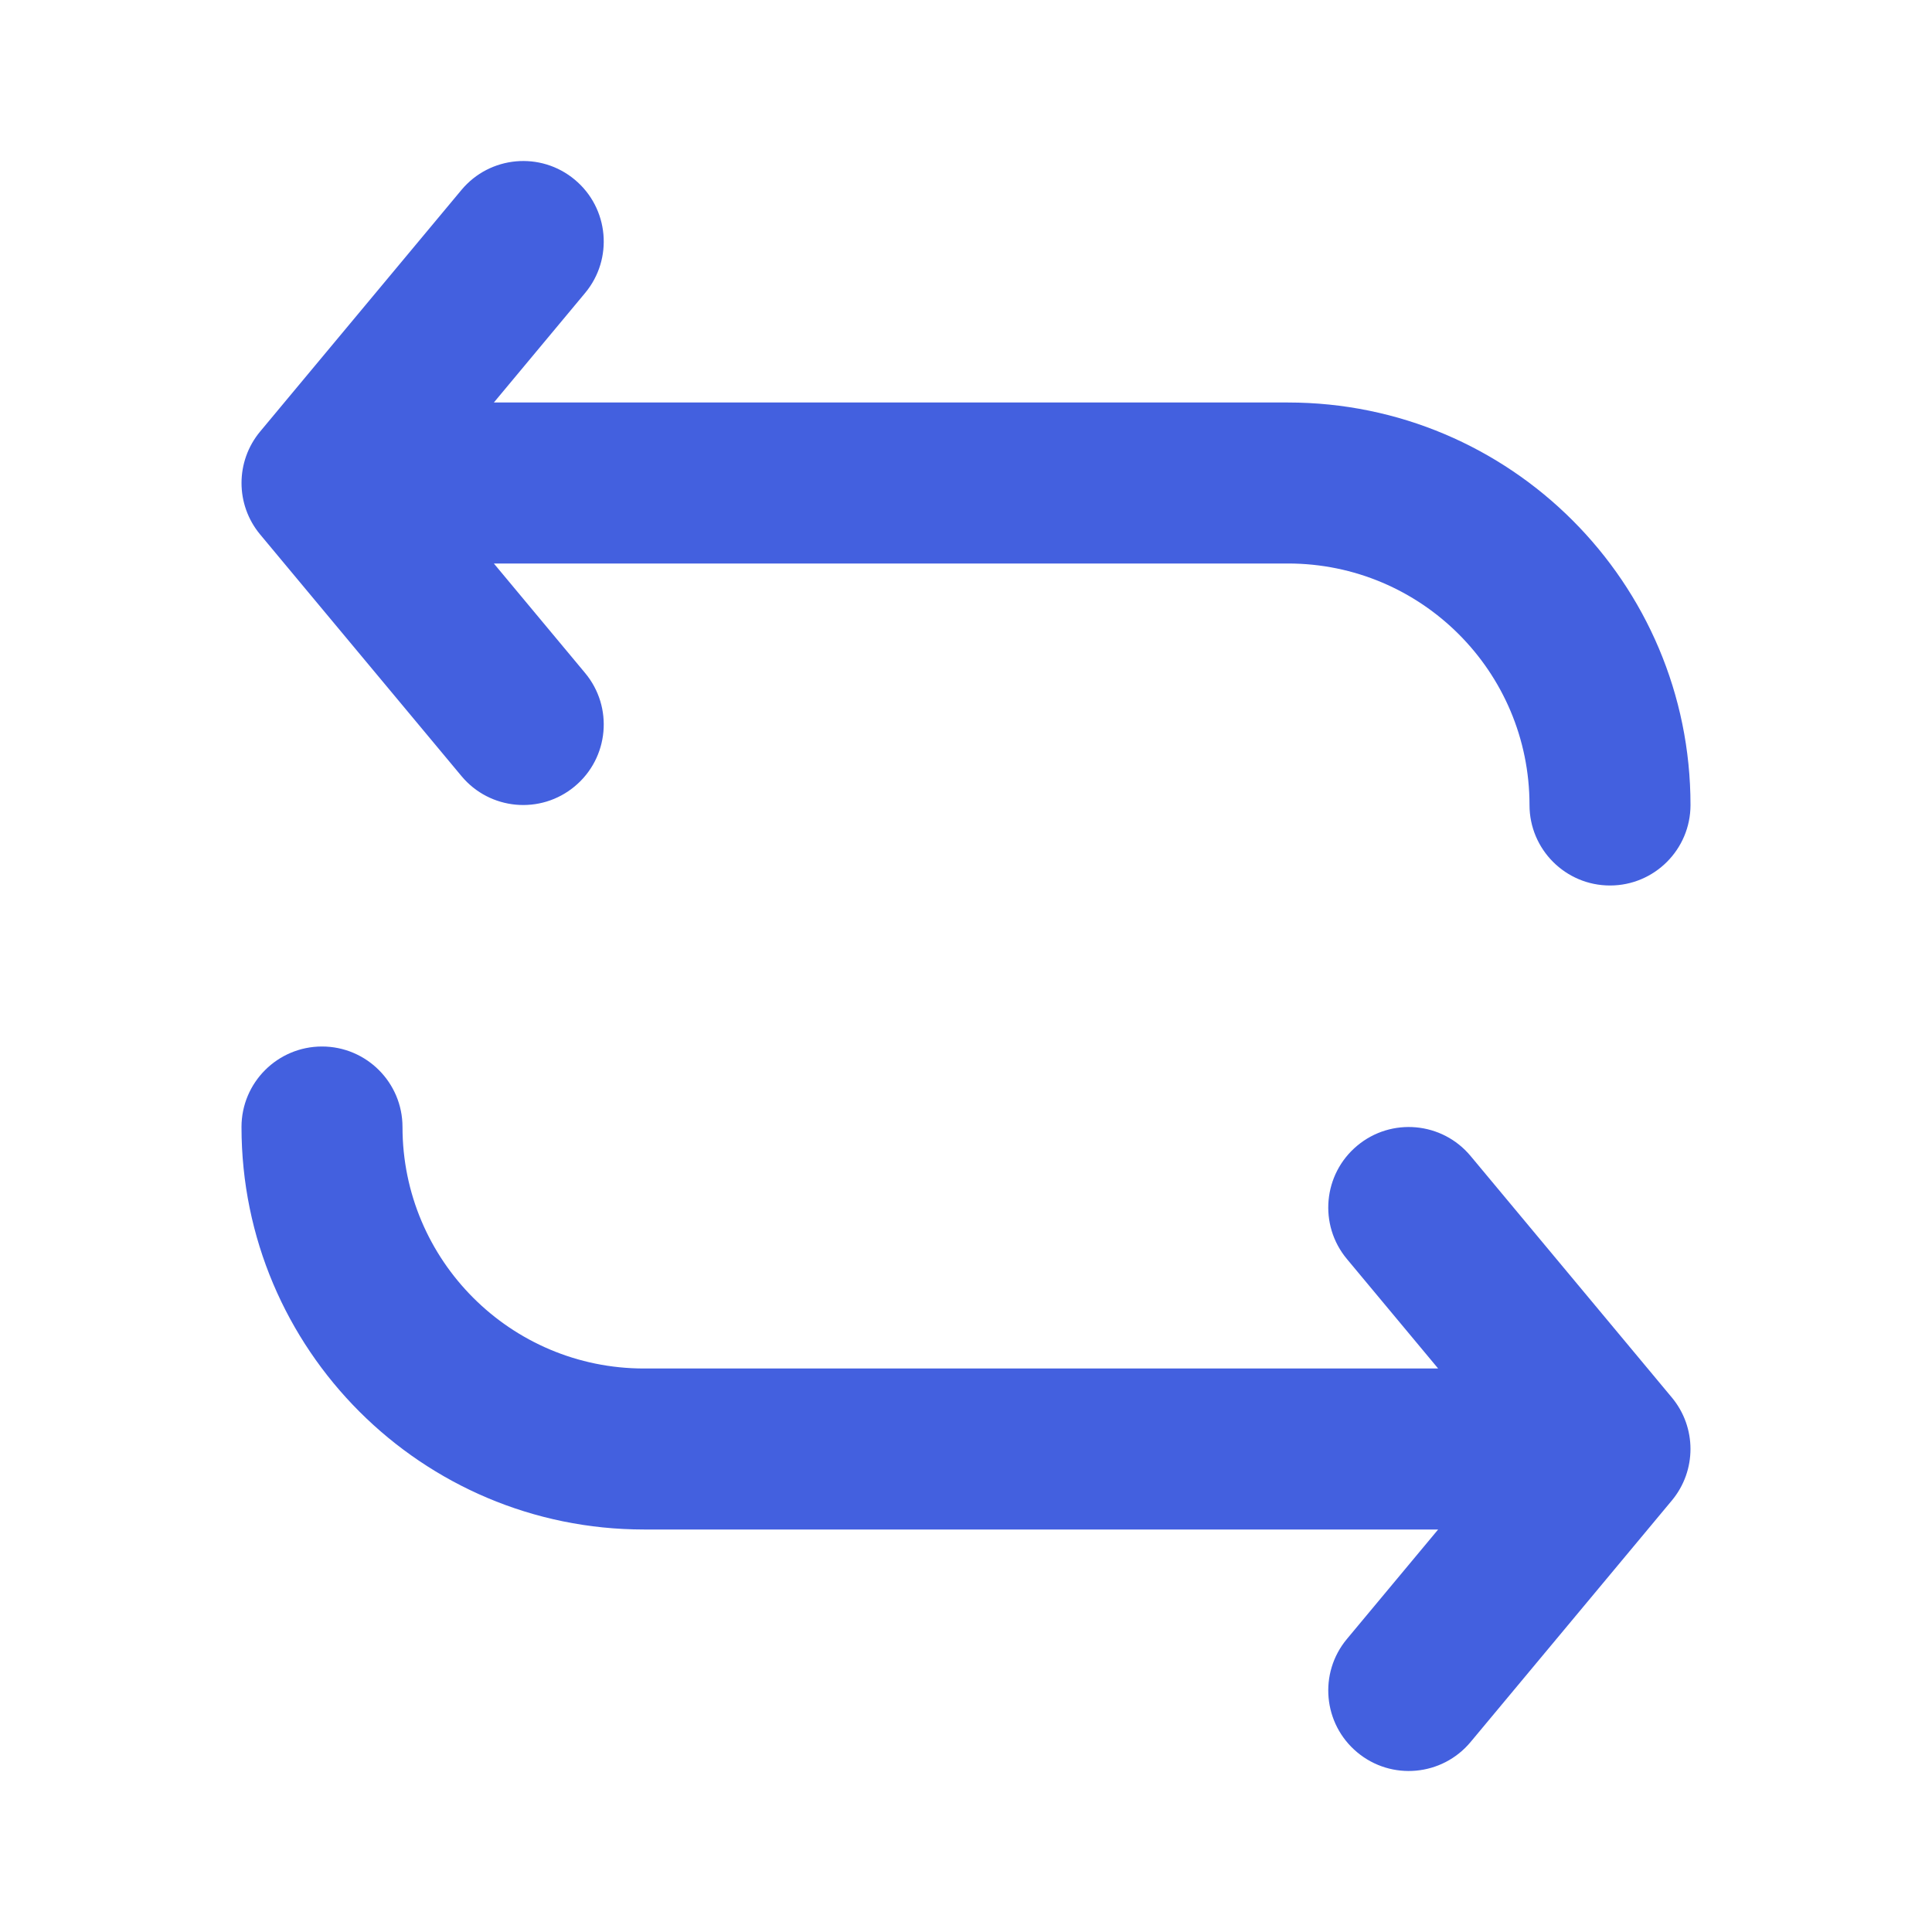
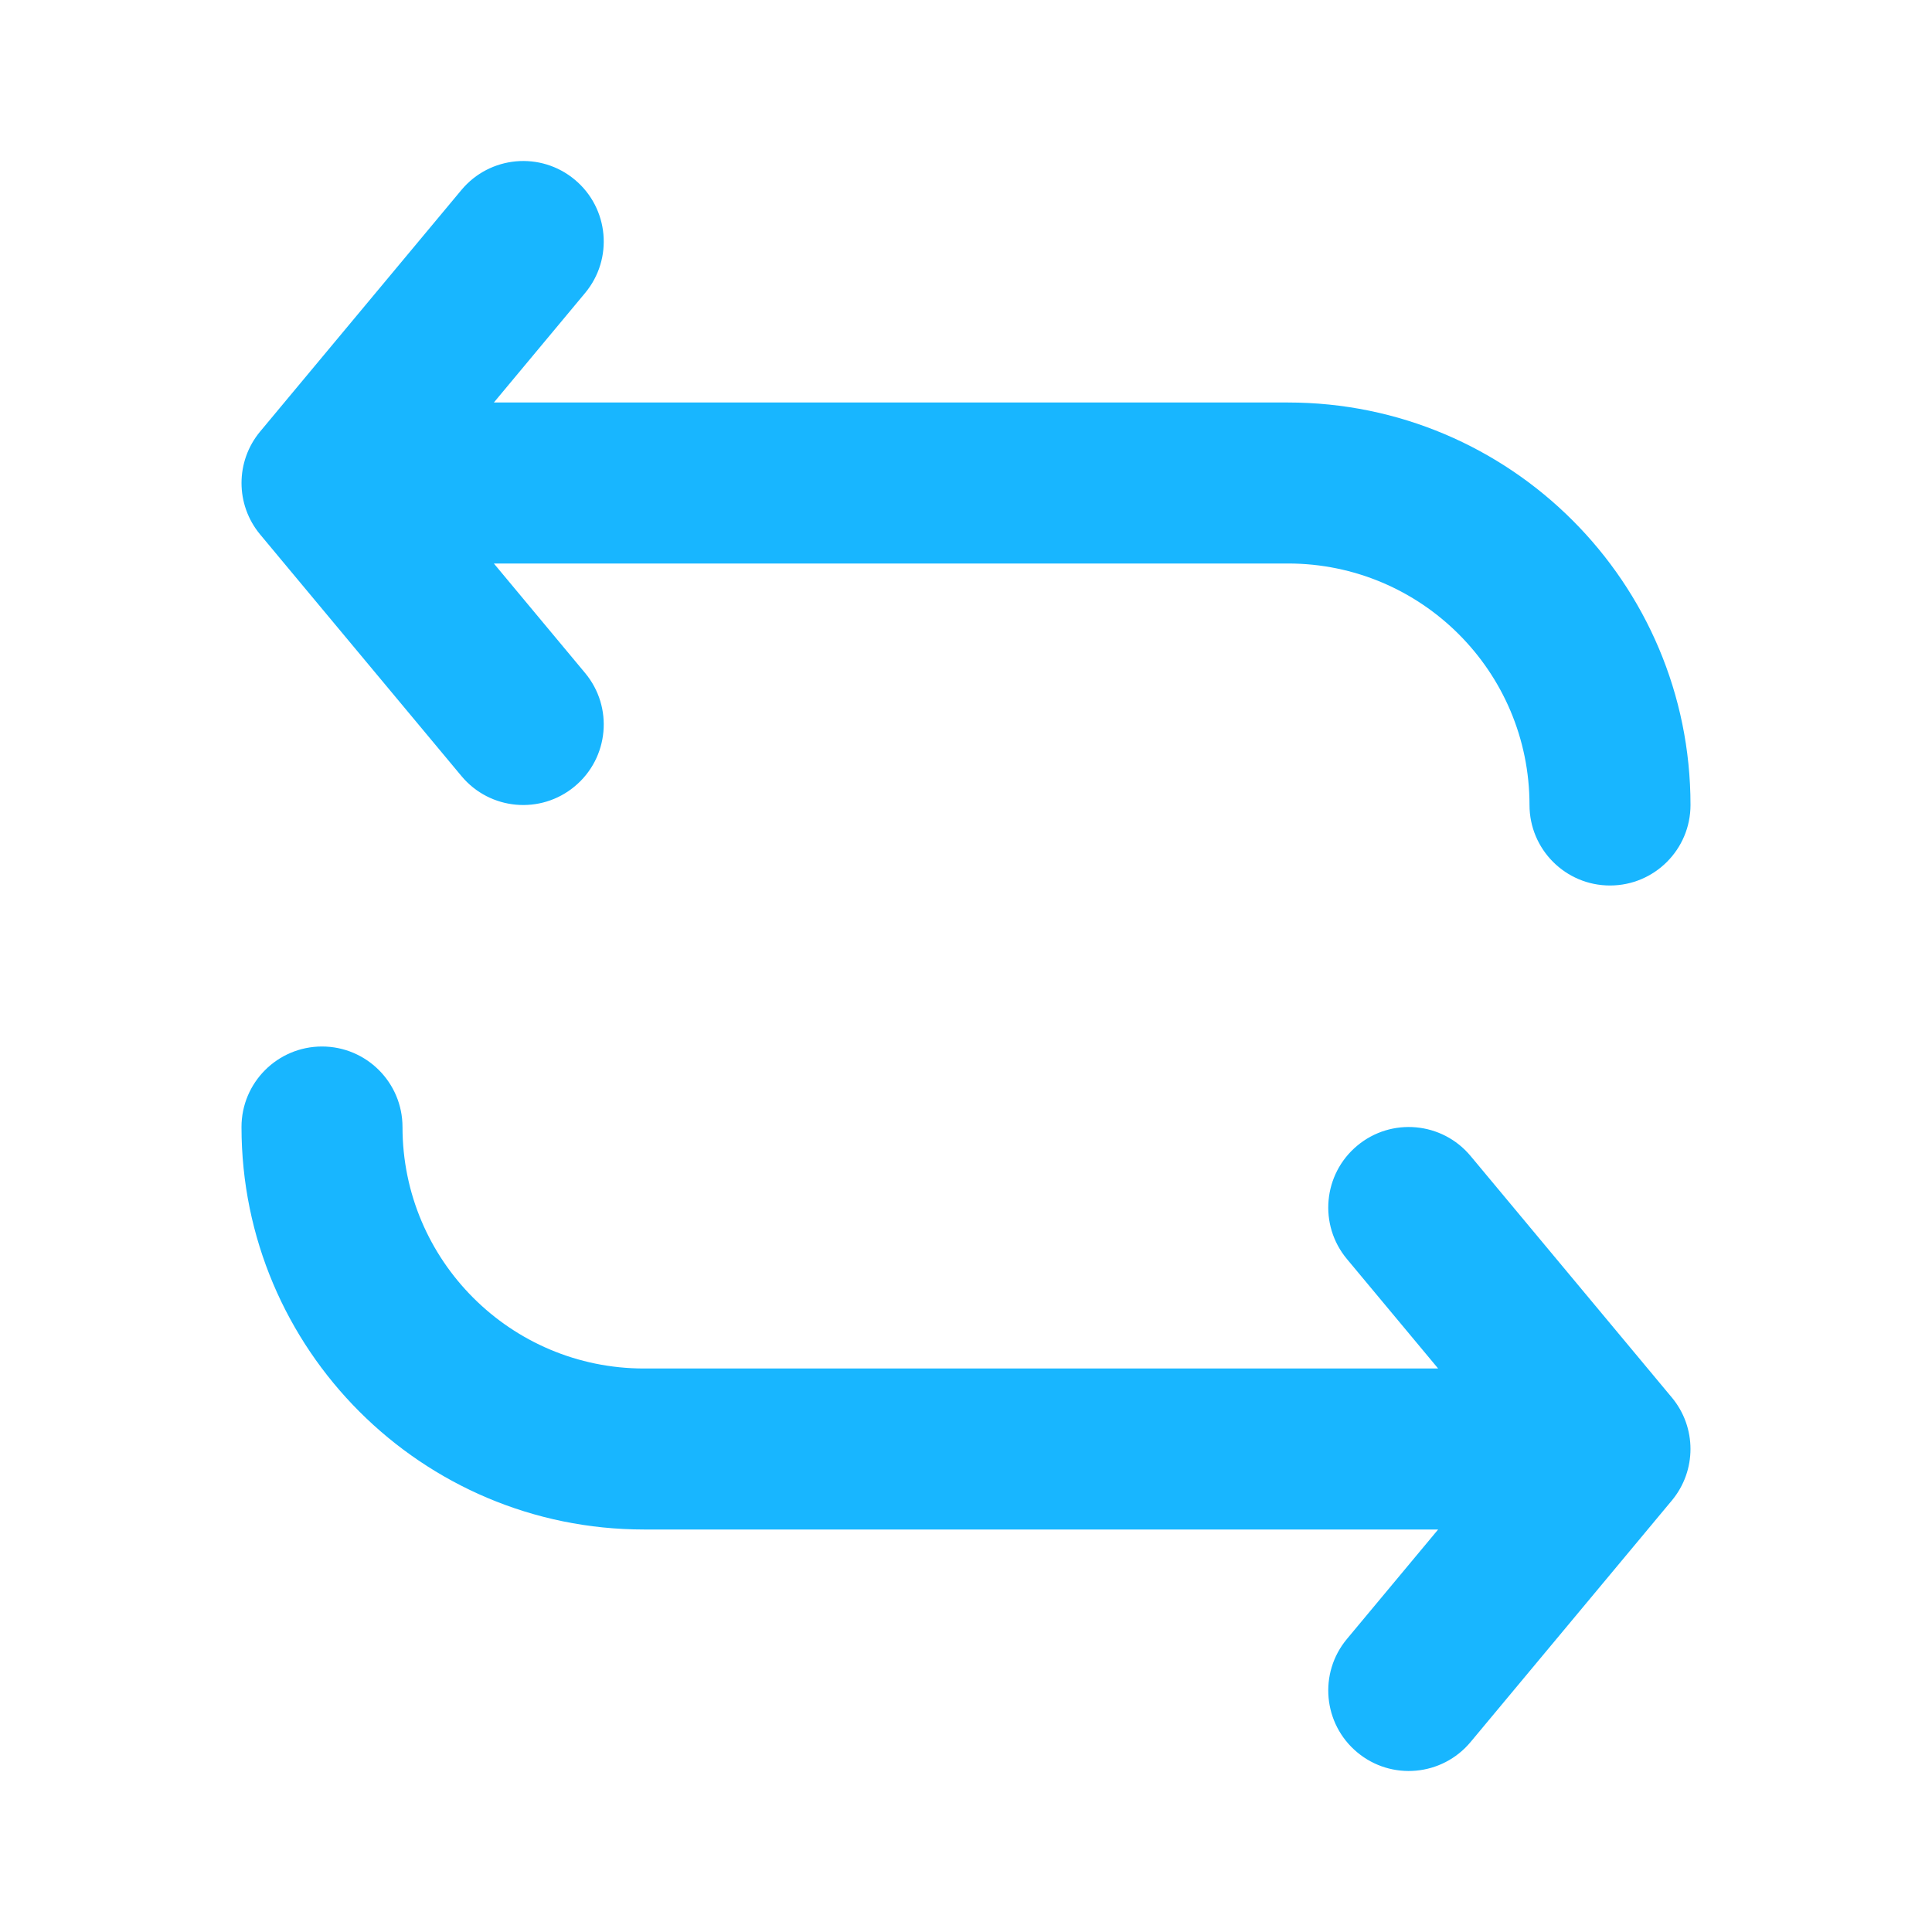
- <svg xmlns="http://www.w3.org/2000/svg" width="24" height="24" viewBox="0 0 24 24" fill="none">
-   <path d="M3.232 6.64C2.923 6.269 2.923 5.731 3.232 5.36L5.732 2.36C6.085 1.936 6.716 1.878 7.14 2.232C7.564 2.585 7.622 3.216 7.268 3.64L6.135 5L16 5C16 5 16 5 16 5C18.761 5 21 7.239 21 10C21 10.552 20.552 11 20 11C19.448 11 19 10.552 19 10C19 8.343 17.657 7 16 7C16 7 16 7 16 7H6.135L7.268 8.36C7.622 8.784 7.564 9.415 7.14 9.768C6.716 10.122 6.085 10.065 5.732 9.64L3.232 6.64Z" fill="#4360DF" />
-   <path d="M20.768 17.36C21.077 17.731 21.077 18.269 20.768 18.64L18.268 21.64C17.915 22.064 17.284 22.122 16.86 21.768C16.436 21.415 16.378 20.784 16.732 20.36L17.865 19H8C8 19 8 19 8 19C5.239 19 3 16.761 3 14C3 13.448 3.448 13 4 13C4.552 13 5 13.448 5 14C5 15.657 6.343 17 8 17C8 17 8 17 8 17H17.865L16.732 15.64C16.378 15.216 16.436 14.585 16.86 14.232C17.284 13.878 17.915 13.936 18.268 14.36L20.768 17.36Z" fill="#4360DF" />
+ <svg xmlns="http://www.w3.org/2000/svg" width="24" height="24" viewBox="0 0 24 24" fill="#18B6FF">
+   <path d="M3.232 6.64C2.923 6.269 2.923 5.731 3.232 5.36L5.732 2.36C6.085 1.936 6.716 1.878 7.14 2.232C7.564 2.585 7.622 3.216 7.268 3.64L6.135 5L16 5C16 5 16 5 16 5C18.761 5 21 7.239 21 10C21 10.552 20.552 11 20 11C19.448 11 19 10.552 19 10C19 8.343 17.657 7 16 7C16 7 16 7 16 7H6.135L7.268 8.36C7.622 8.784 7.564 9.415 7.14 9.768C6.716 10.122 6.085 10.065 5.732 9.64L3.232 6.64Z" fill="#18B6FF" />
+   <path d="M20.768 17.36C21.077 17.731 21.077 18.269 20.768 18.64L18.268 21.64C17.915 22.064 17.284 22.122 16.86 21.768C16.436 21.415 16.378 20.784 16.732 20.36L17.865 19H8C8 19 8 19 8 19C5.239 19 3 16.761 3 14C3 13.448 3.448 13 4 13C4.552 13 5 13.448 5 14C5 15.657 6.343 17 8 17C8 17 8 17 8 17H17.865L16.732 15.64C16.378 15.216 16.436 14.585 16.86 14.232C17.284 13.878 17.915 13.936 18.268 14.36L20.768 17.36Z" fill="#18B6FF" />
</svg>
